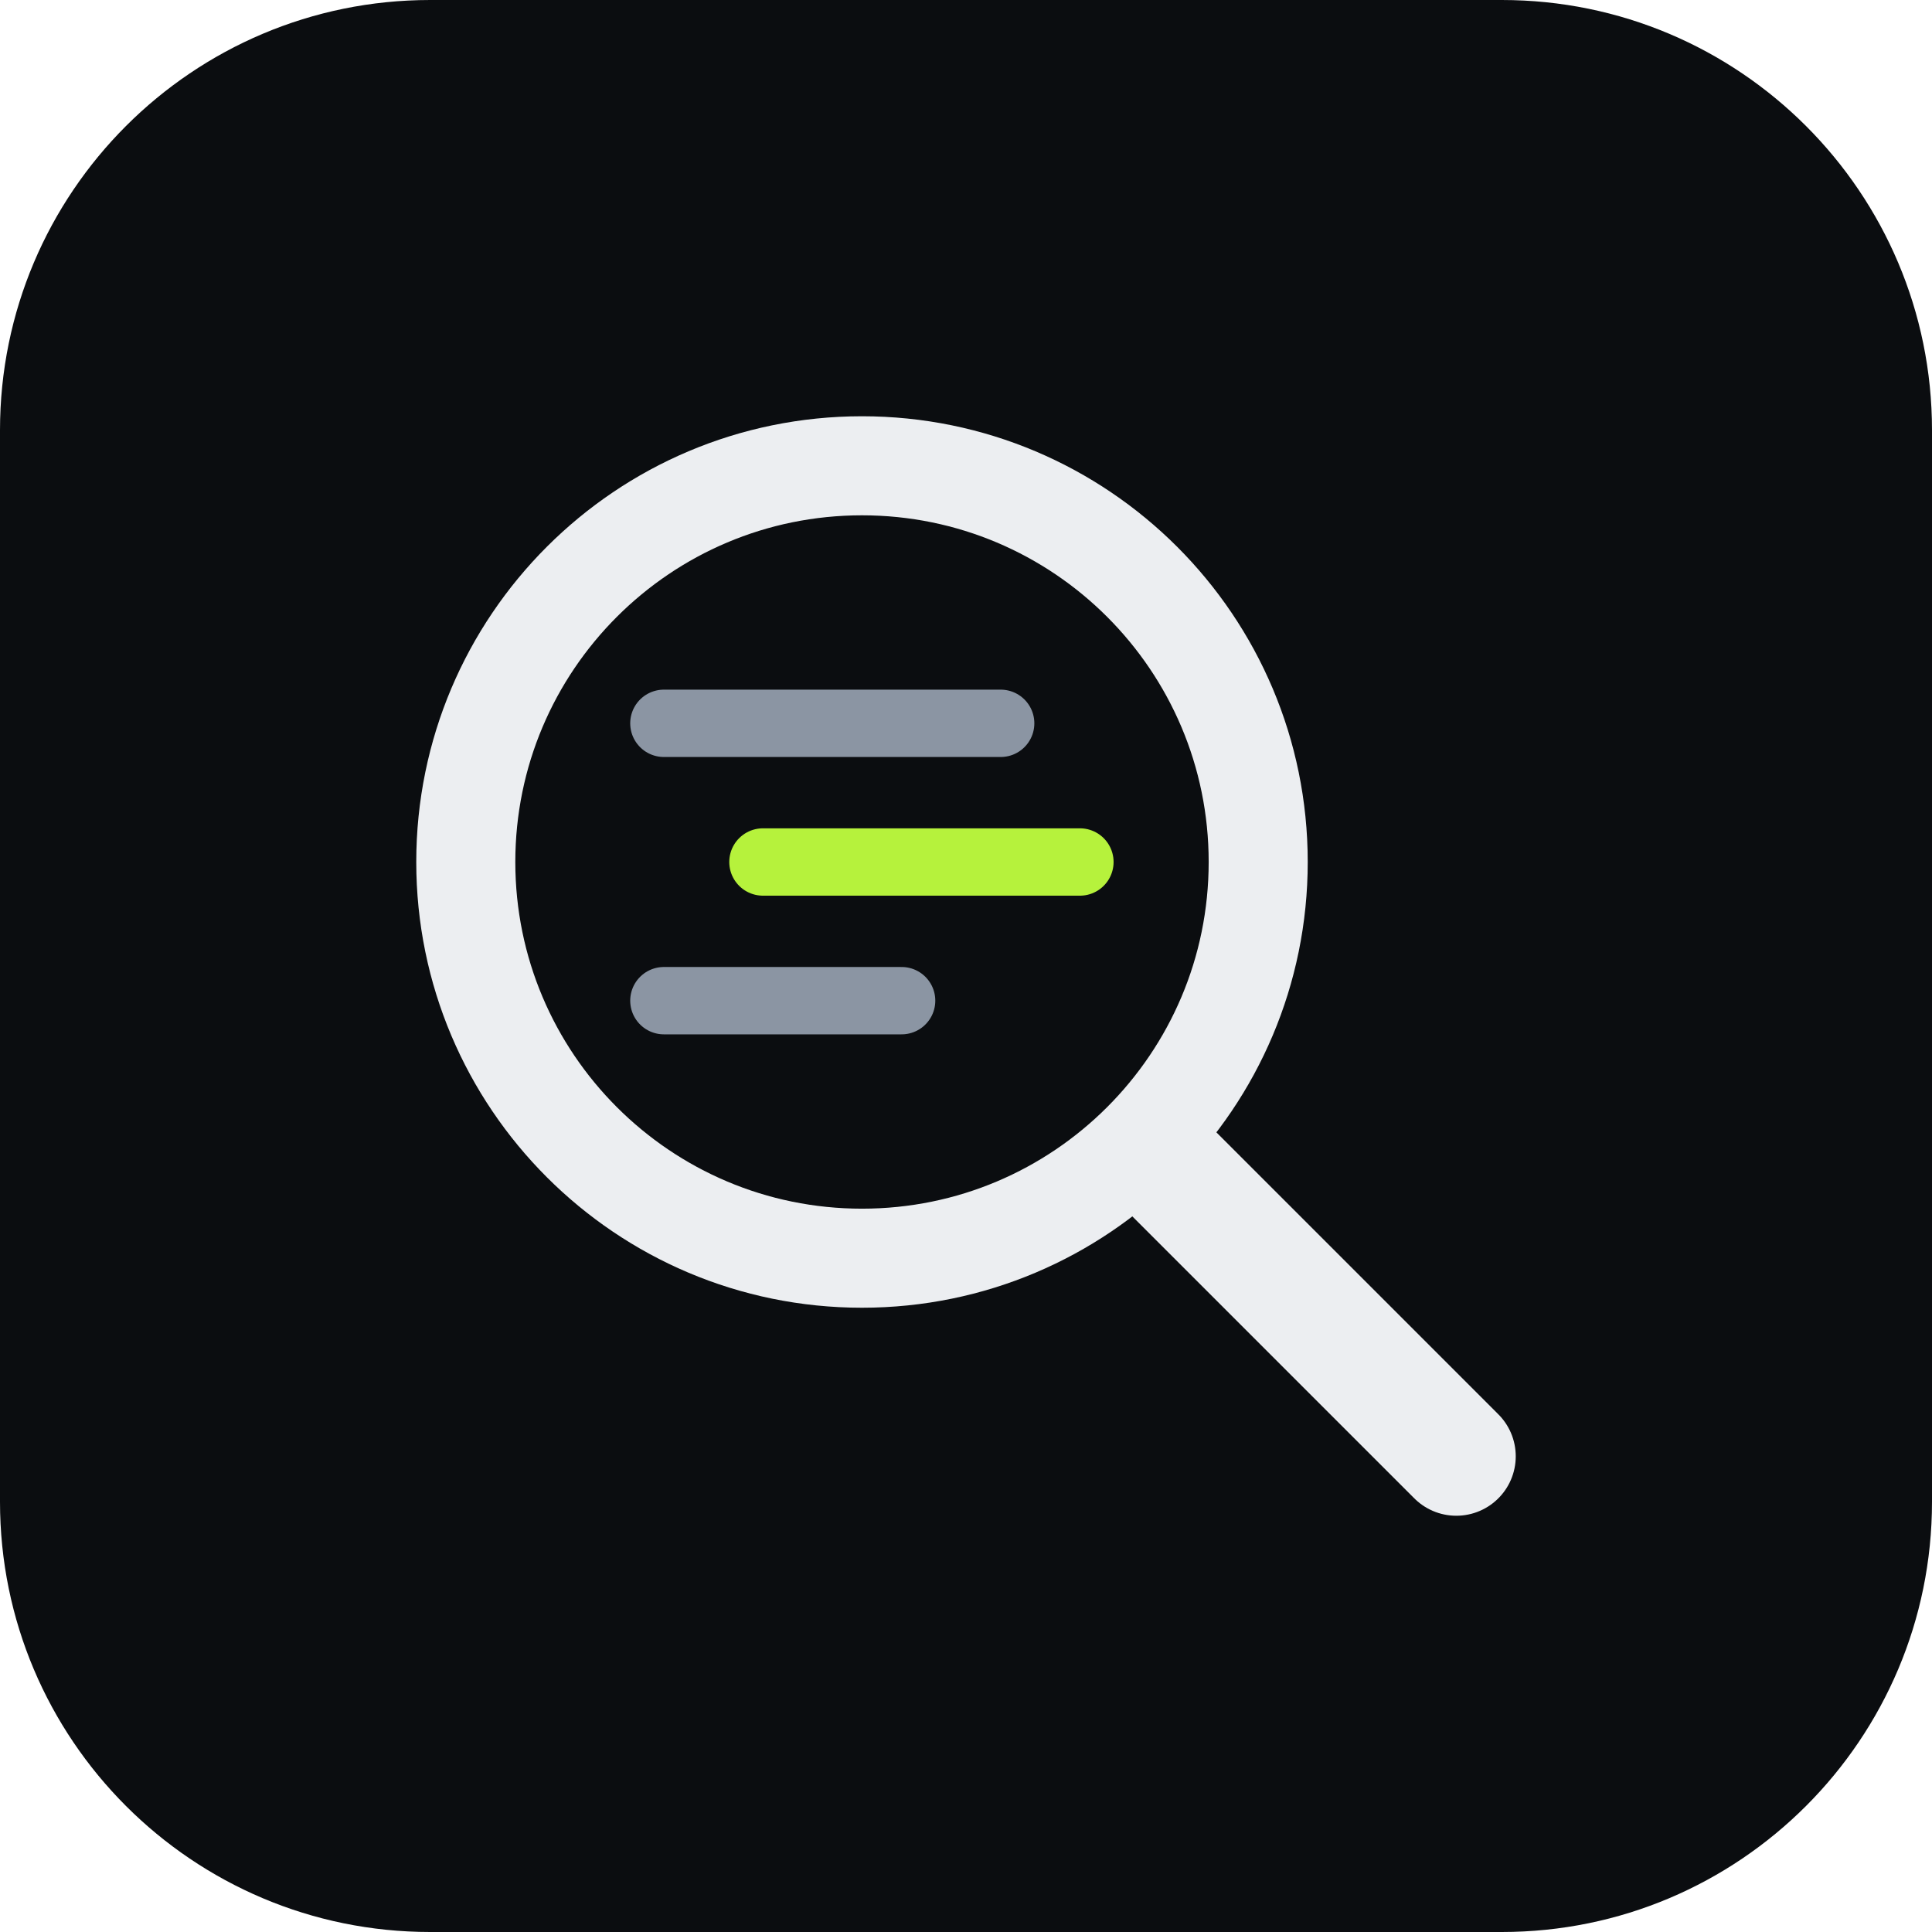
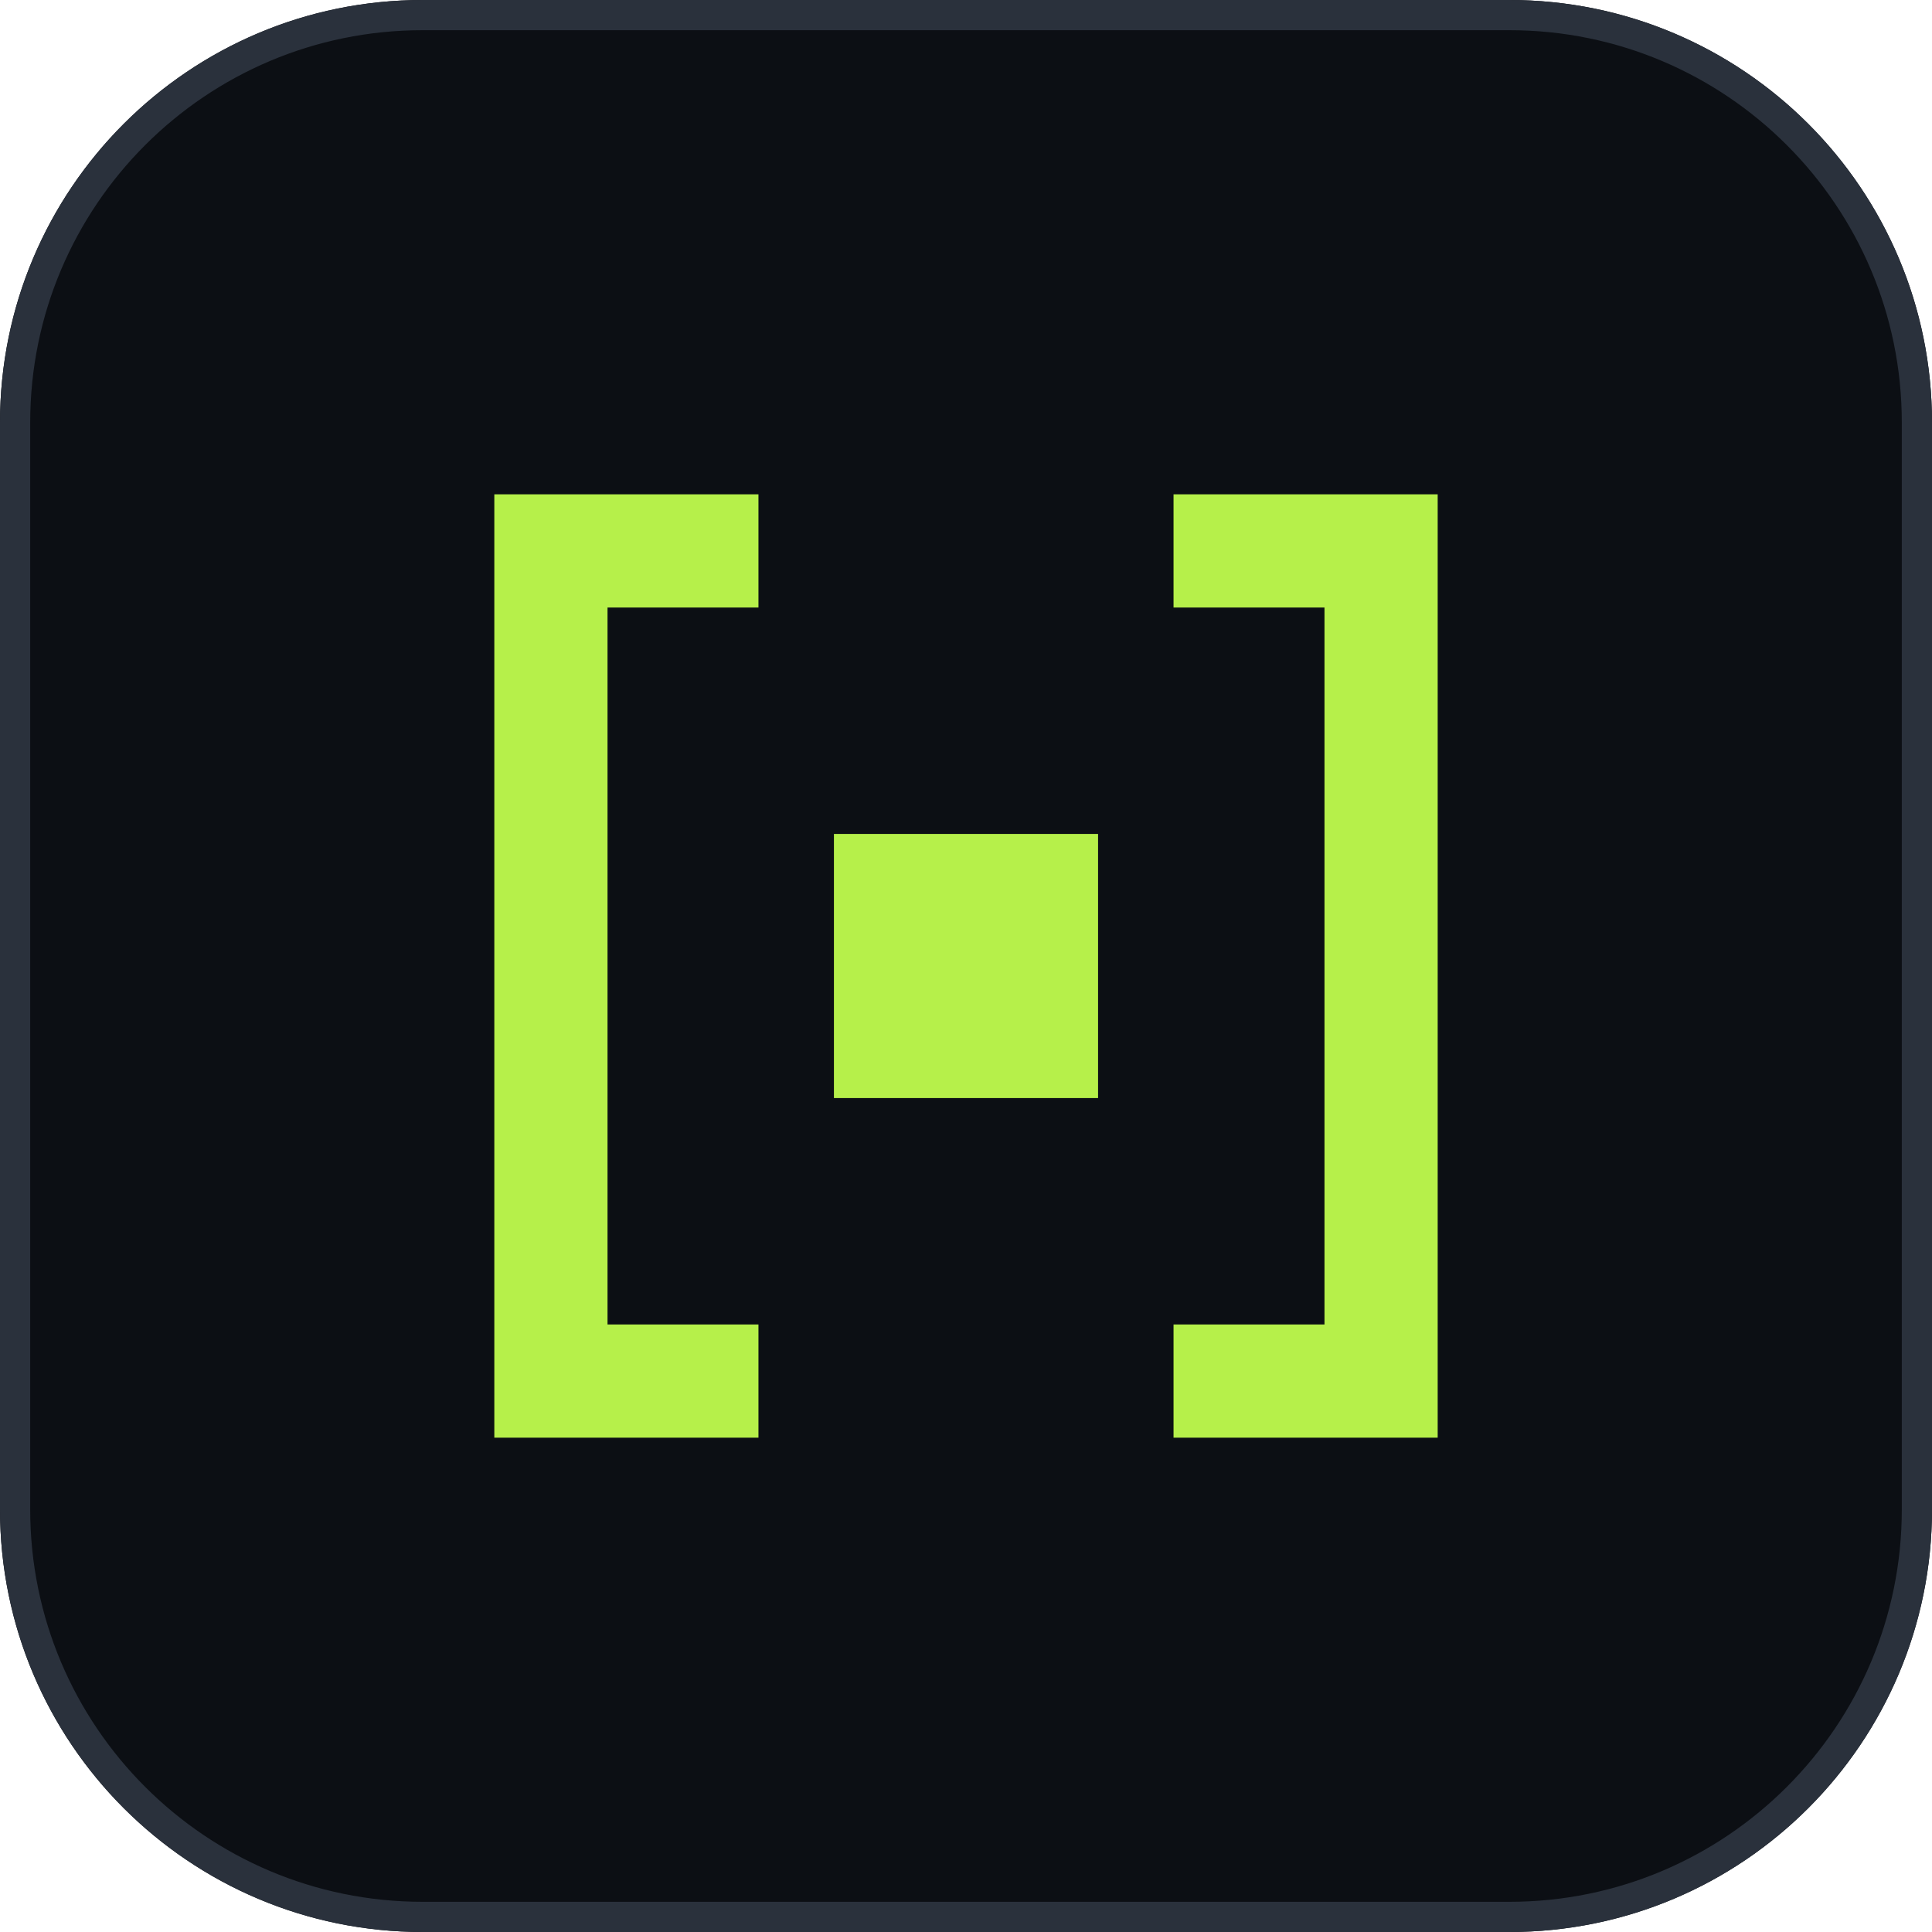
- <svg xmlns="http://www.w3.org/2000/svg" viewBox="0 0 1024 1024" width="1024" height="1024">
-   <rect width="1024" height="1024" rx="228" fill="#0B0D10" />
-   <g transform="translate(162.875 162.875) scale(10.5)" fill="none" stroke-linecap="round">
-     <circle cx="28" cy="28" r="20" stroke="#ECEEF1" stroke-width="5" />
-     <path d="M43 43L58 58" stroke="#ECEEF1" stroke-width="6" />
-     <path d="M18 21H35" stroke="#8B95A3" stroke-width="3.4" />
-     <path d="M23 28H39" stroke="#B6F23C" stroke-width="3.4" />
-     <path d="M18 35H30" stroke="#8B95A3" stroke-width="3.4" />
+ <svg xmlns="http://www.w3.org/2000/svg" viewBox="0 0 64 64" width="1024" height="1024">
+   <rect width="64" height="64" rx="14" fill="#0C0F14" />
+   <rect x="0.5" y="0.5" width="63" height="63" rx="13.5" fill="none" stroke="#2A313C" />
+   <g transform="translate(12 12) scale(0.625)">
+     <path d="M18 10H10V54H18M46 10H54V54H46" fill="none" stroke="#B6F04A" stroke-width="6" stroke-linecap="square" stroke-linejoin="miter" />
+     <rect x="25" y="25" width="14" height="14" fill="#B6F04A" />
  </g>
</svg>
